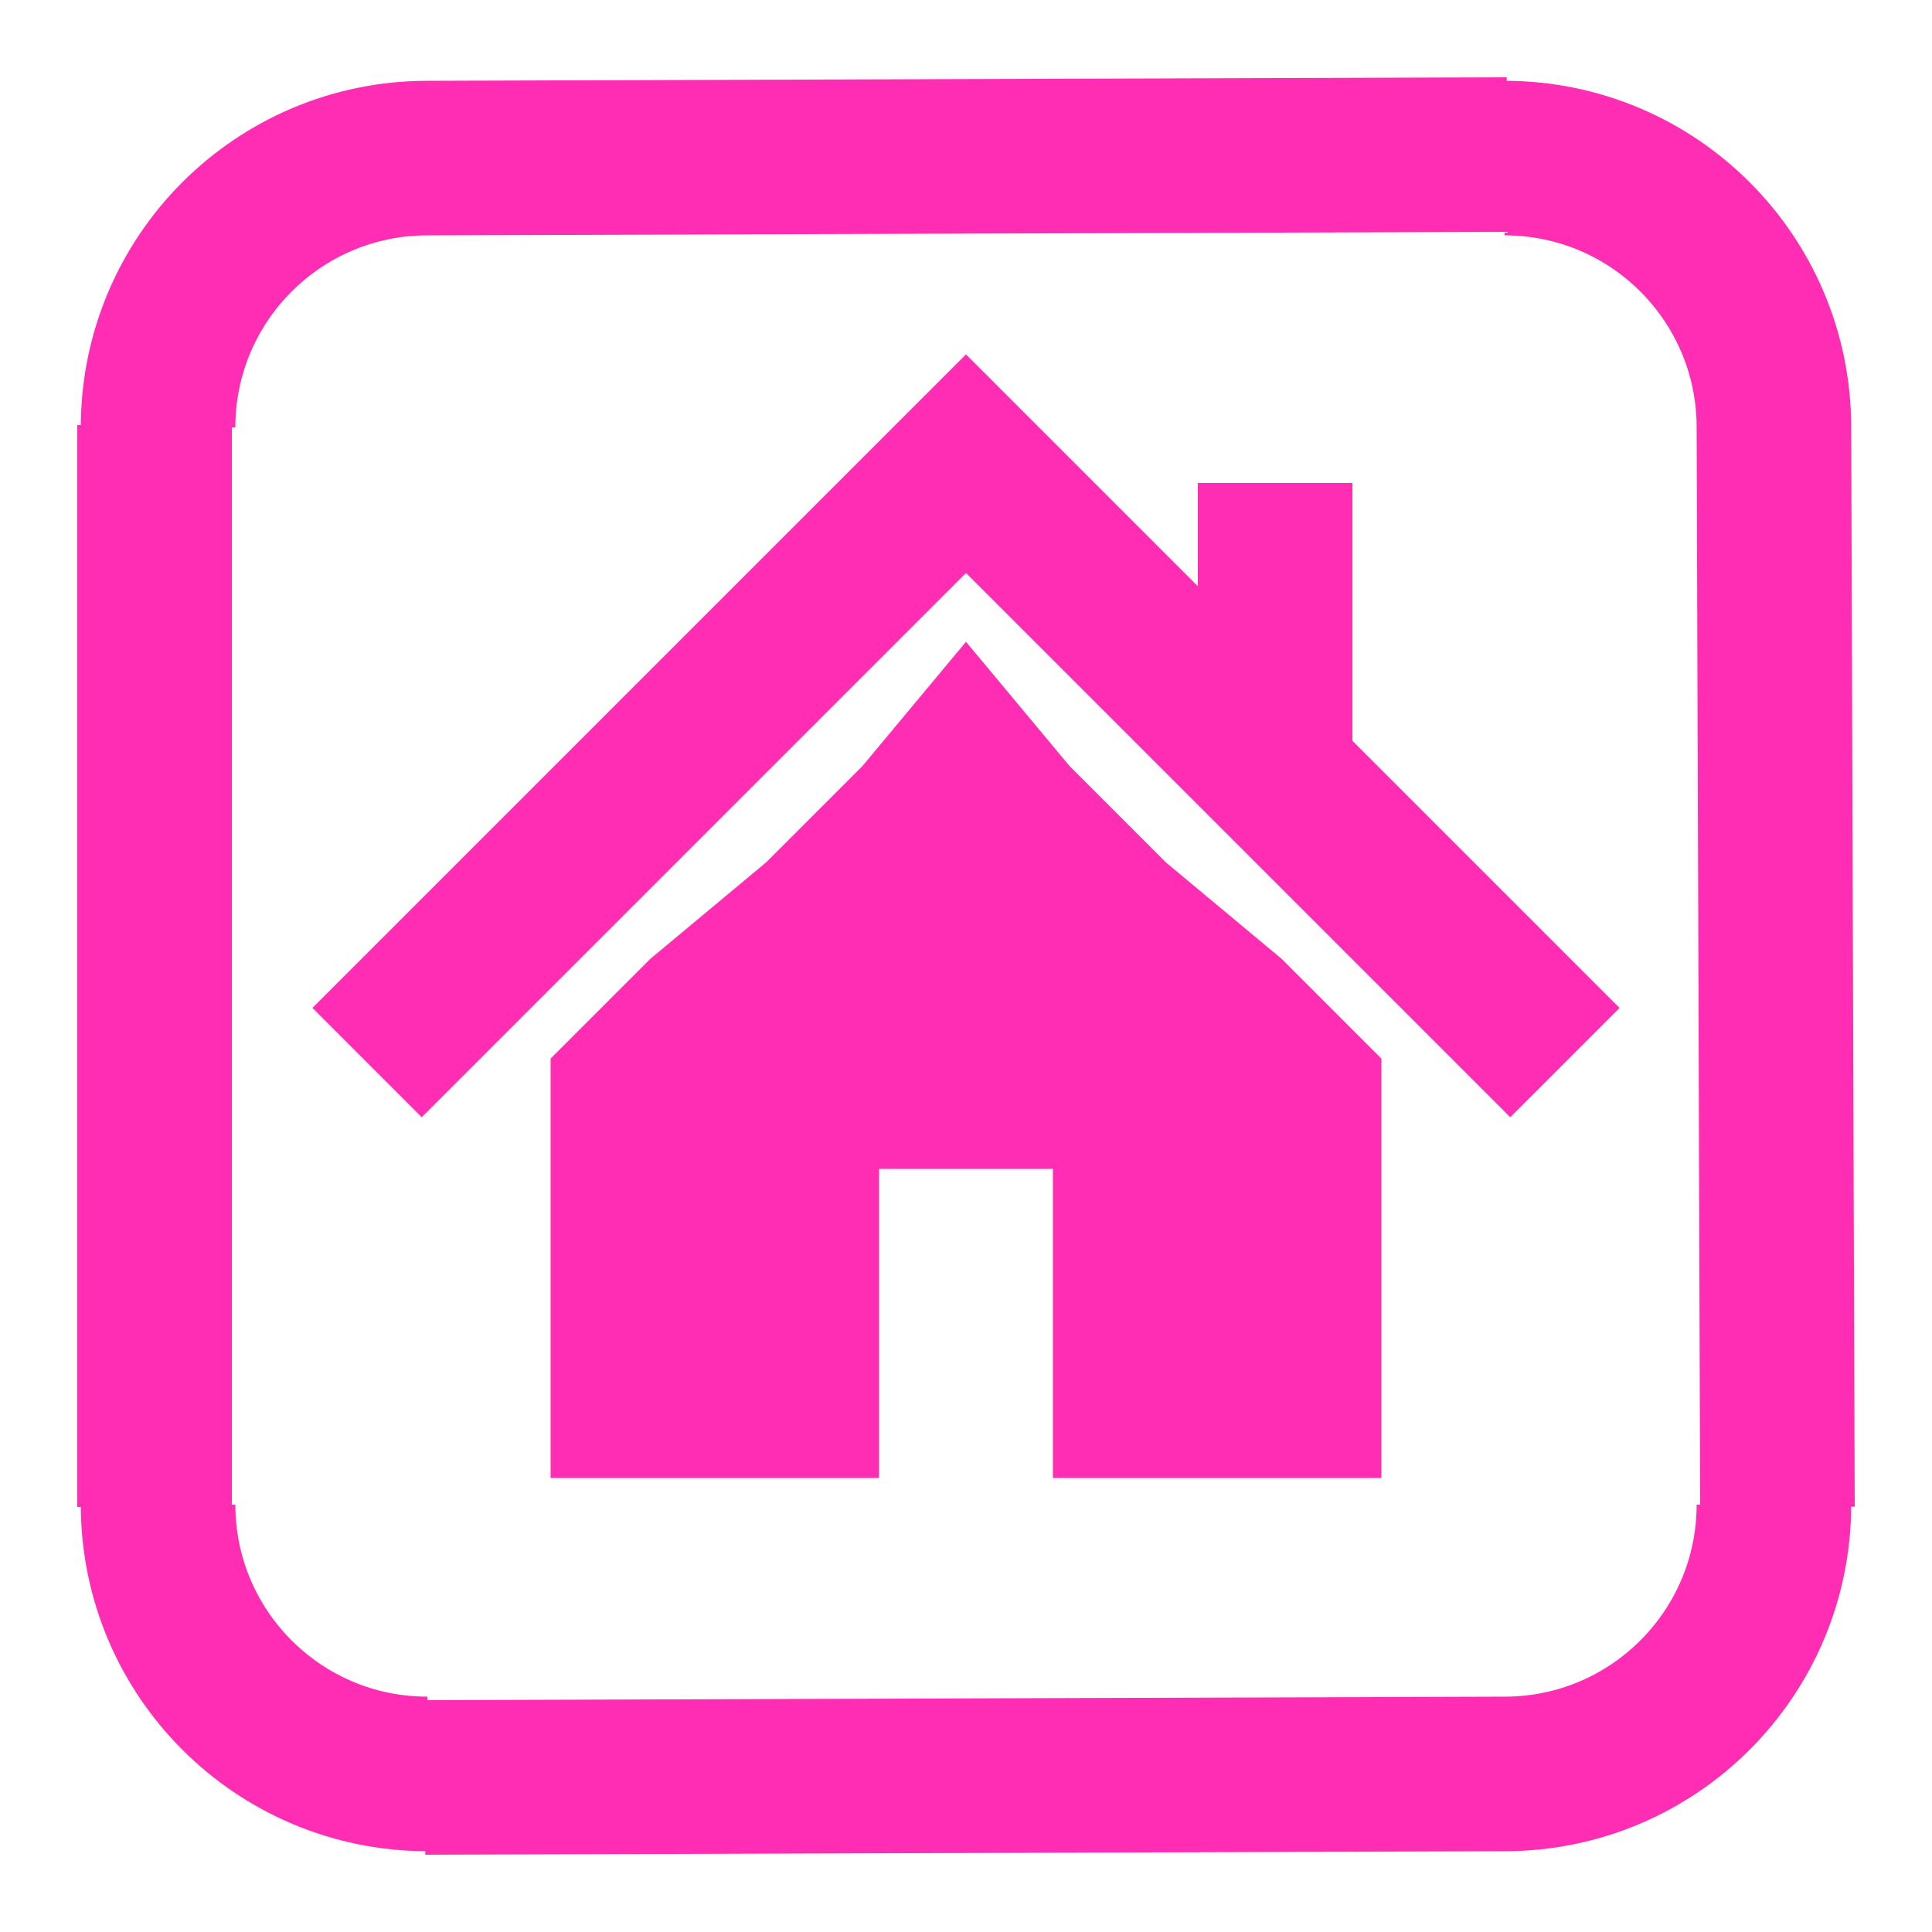
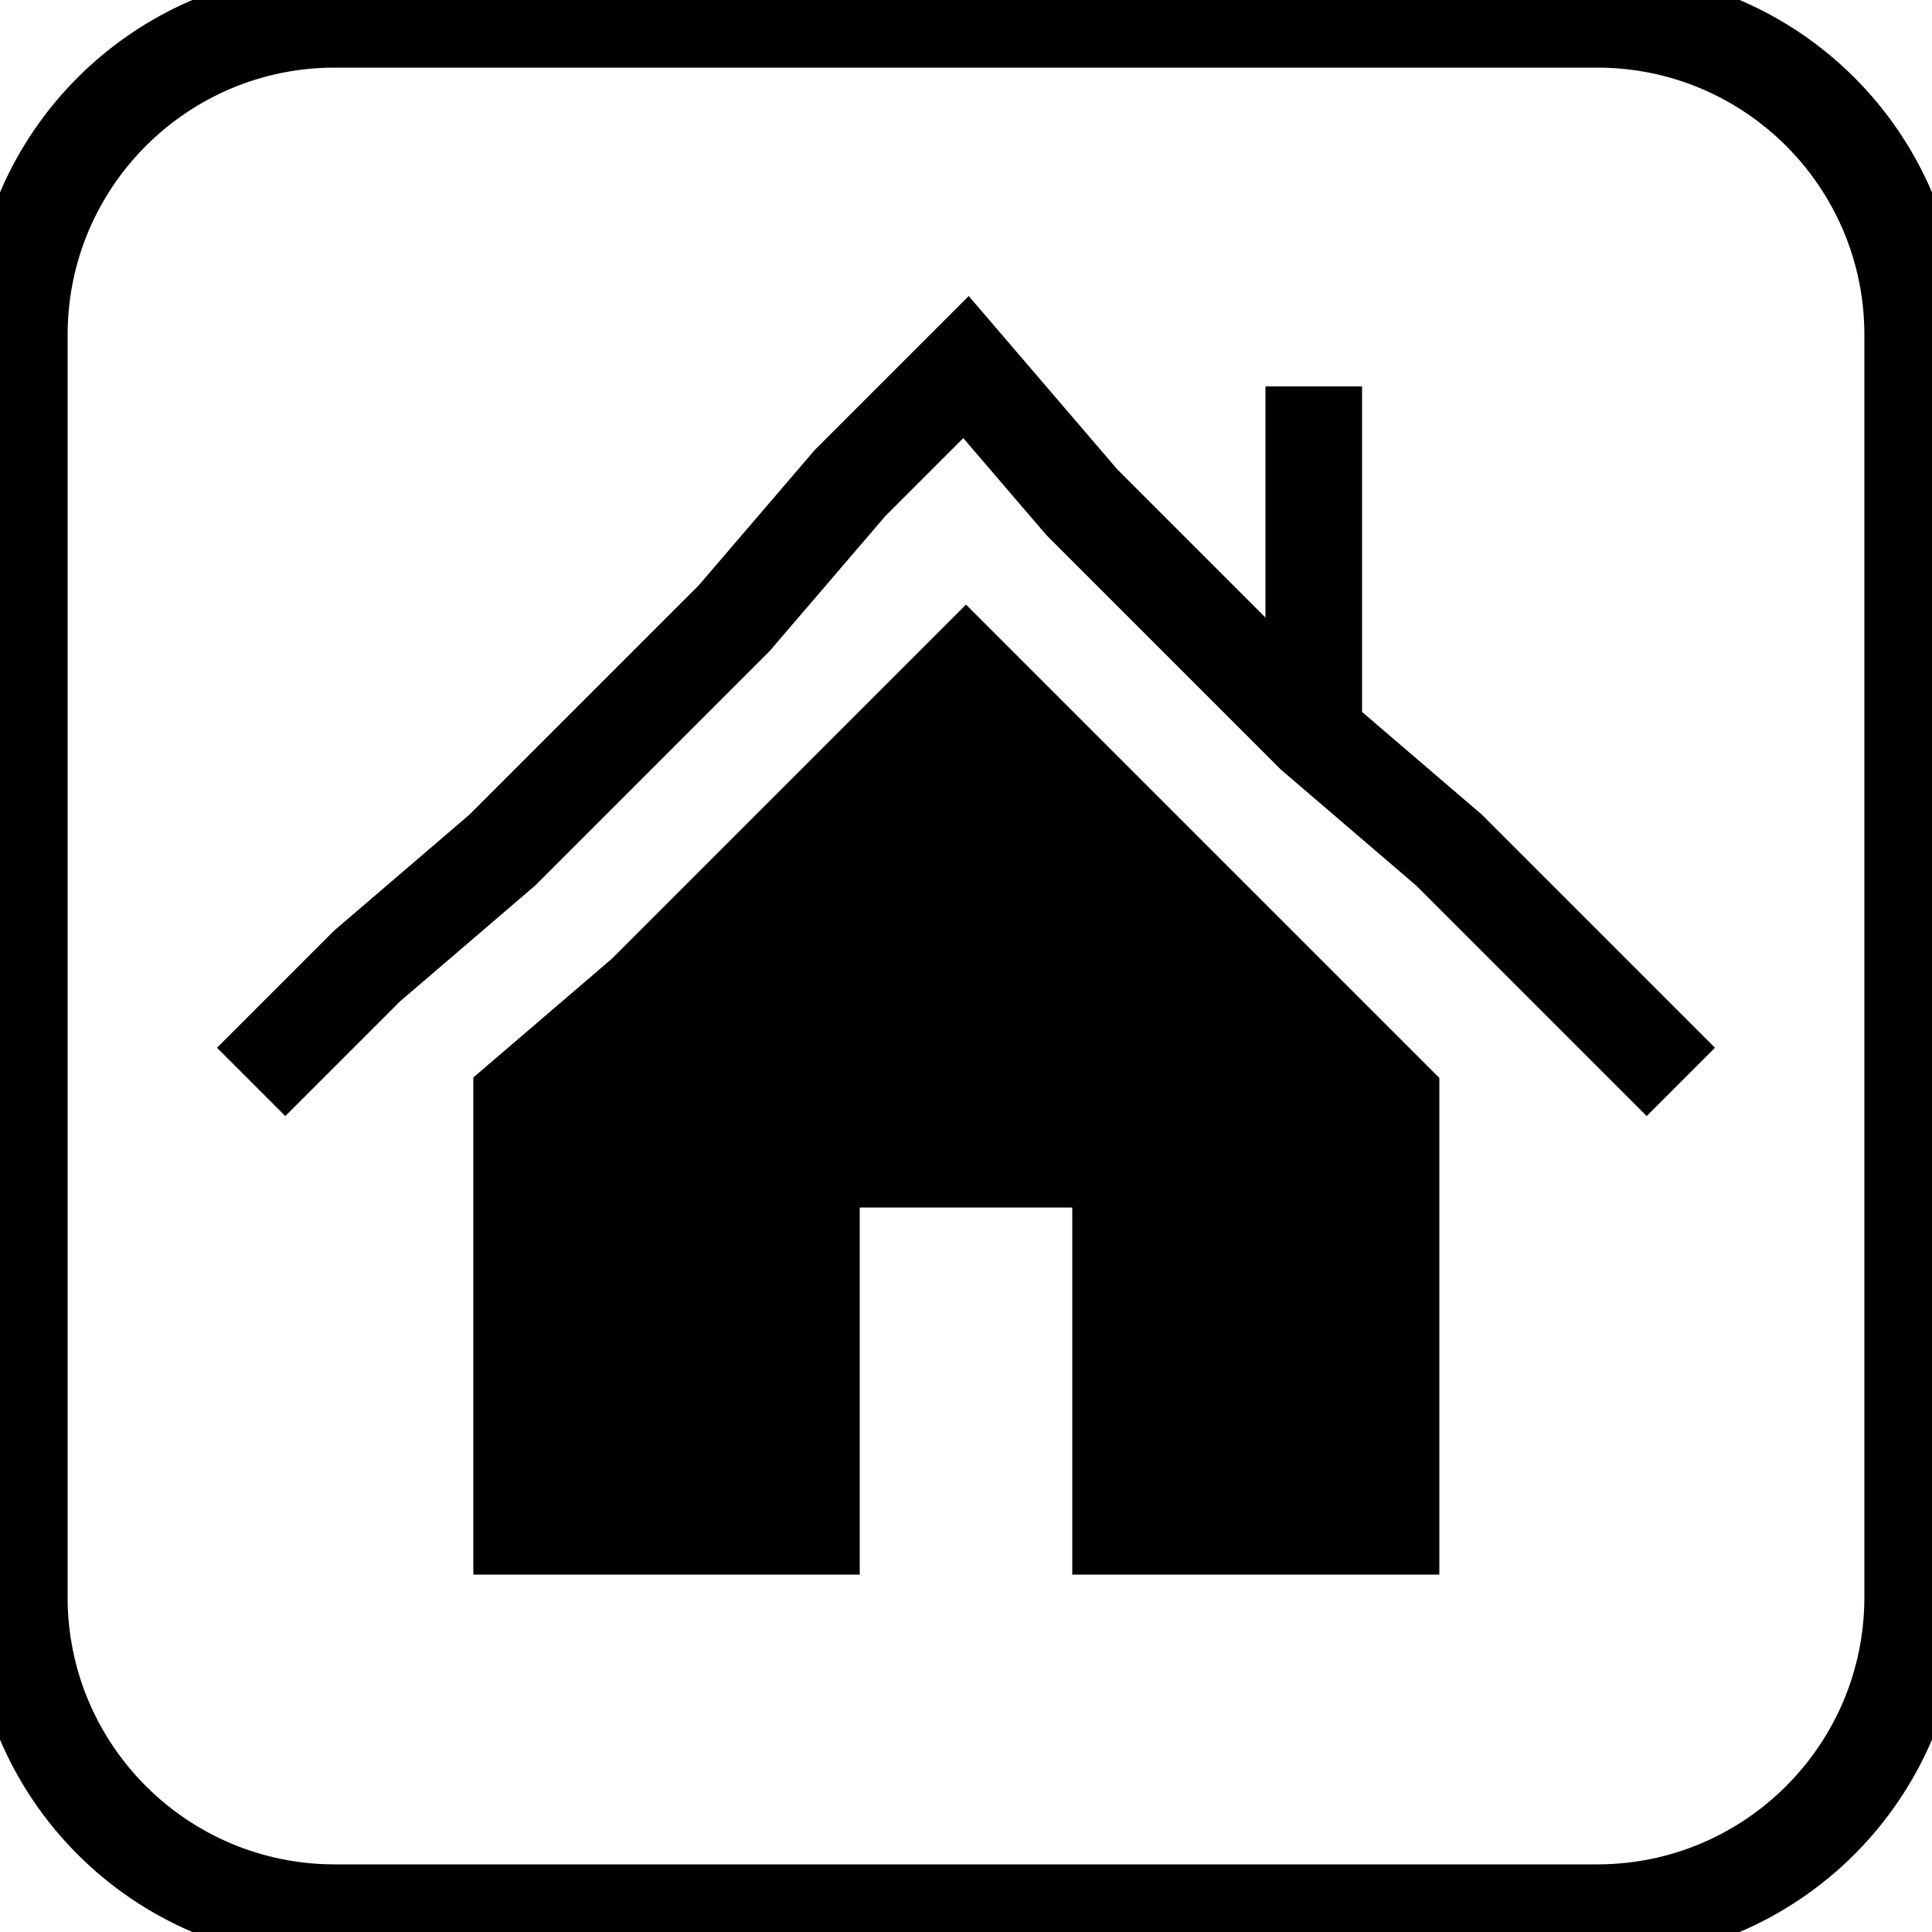
<svg xmlns="http://www.w3.org/2000/svg" width="100" height="100" viewbox="0 0 100 100">
-   <path d="M8 78 L8 22 M8.182 22.121           A13.939 13.939 0 0 1 22.121 8.182L78 8 M77.879 8.182           A13.939 13.939 0 0 1 91.818 22.121L92 78 M91.818 77.879           A13.939 13.939 0 0 1 77.879 91.818L22 92 M22.121 91.818           A13.939 13.939 0 0 1 8.182 77.879" stroke="#ff2cb4" stroke-width="8" fill="none" />
-   <path d="M55 76 L55 71 L55 66 L55 60 L50 60 L45 60 L45 66 L45 71 L45 76 L40 76 L34 76 L29 76 L29 71 L29 66 L29 60 L29 55 L34 50 L40 45 L45 40 L50 34 L55 40 L60 45 L66 50 L71 55 L71 60 L71 66 L71 71 L71 76 L66 76 L60 76 L55 76 Z" stroke="#ff2cb4" stroke-width="1" fill="#ff2cb4" />
-   <path d="M81 55 L76 50 L71 45 L66 40 L60 34 L55 29 L50 24 L45 29 L40 34 L34 40 L29 45 L24 50 L19 55 " stroke="#ff2cb4" stroke-width="8" fill="none" />
-   <line x1="66" y1="40" x2="66" y2="25" style="stroke:#ff2cb4;stroke-width:8" />
+   <path d="M1 83 L1 17 M1 17.333           A16.333 16.333 0 0 1 17.333 1L83 1 M82.667 1           A16.333 16.333 0 0 1 99 17.333L99 83 M99 82.667           A16.333 16.333 0 0 1 82.667 99L17 99 M17.333 99           A16.333 16.333 0 0 1 1 82.667" stroke="#000000" stroke-width="5" fill="none" />
+   <path d="M56 81 L56 75 L56 68 L56 62 L50 62 L44 62 L44 68 L44 74 L44 81 L38 81 L32 81 L25 81 L25 74 L25 68 L25 62 L25 56 L32 50 L38 44 L44 38 L50 32 L56 38 L62 44 L68 50 L74 56 L74 62 L74 68 L74 75 L74 81 L68 81 L62 81 L56 81 Z" stroke="#000000" stroke-width="1" fill="#000000" />
+   <path d="M87 56 L81 50 L75 44 L68 38 L62 32 L56 26 L50 19 L44 25 L38 32 L32 38 L26 44 L19 50 L13 56 " stroke="#000000" stroke-width="5" fill="none" />
+   <line x1="68" y1="38" x2="68" y2="20" style="stroke:#000000;stroke-width:5" />
</svg>
